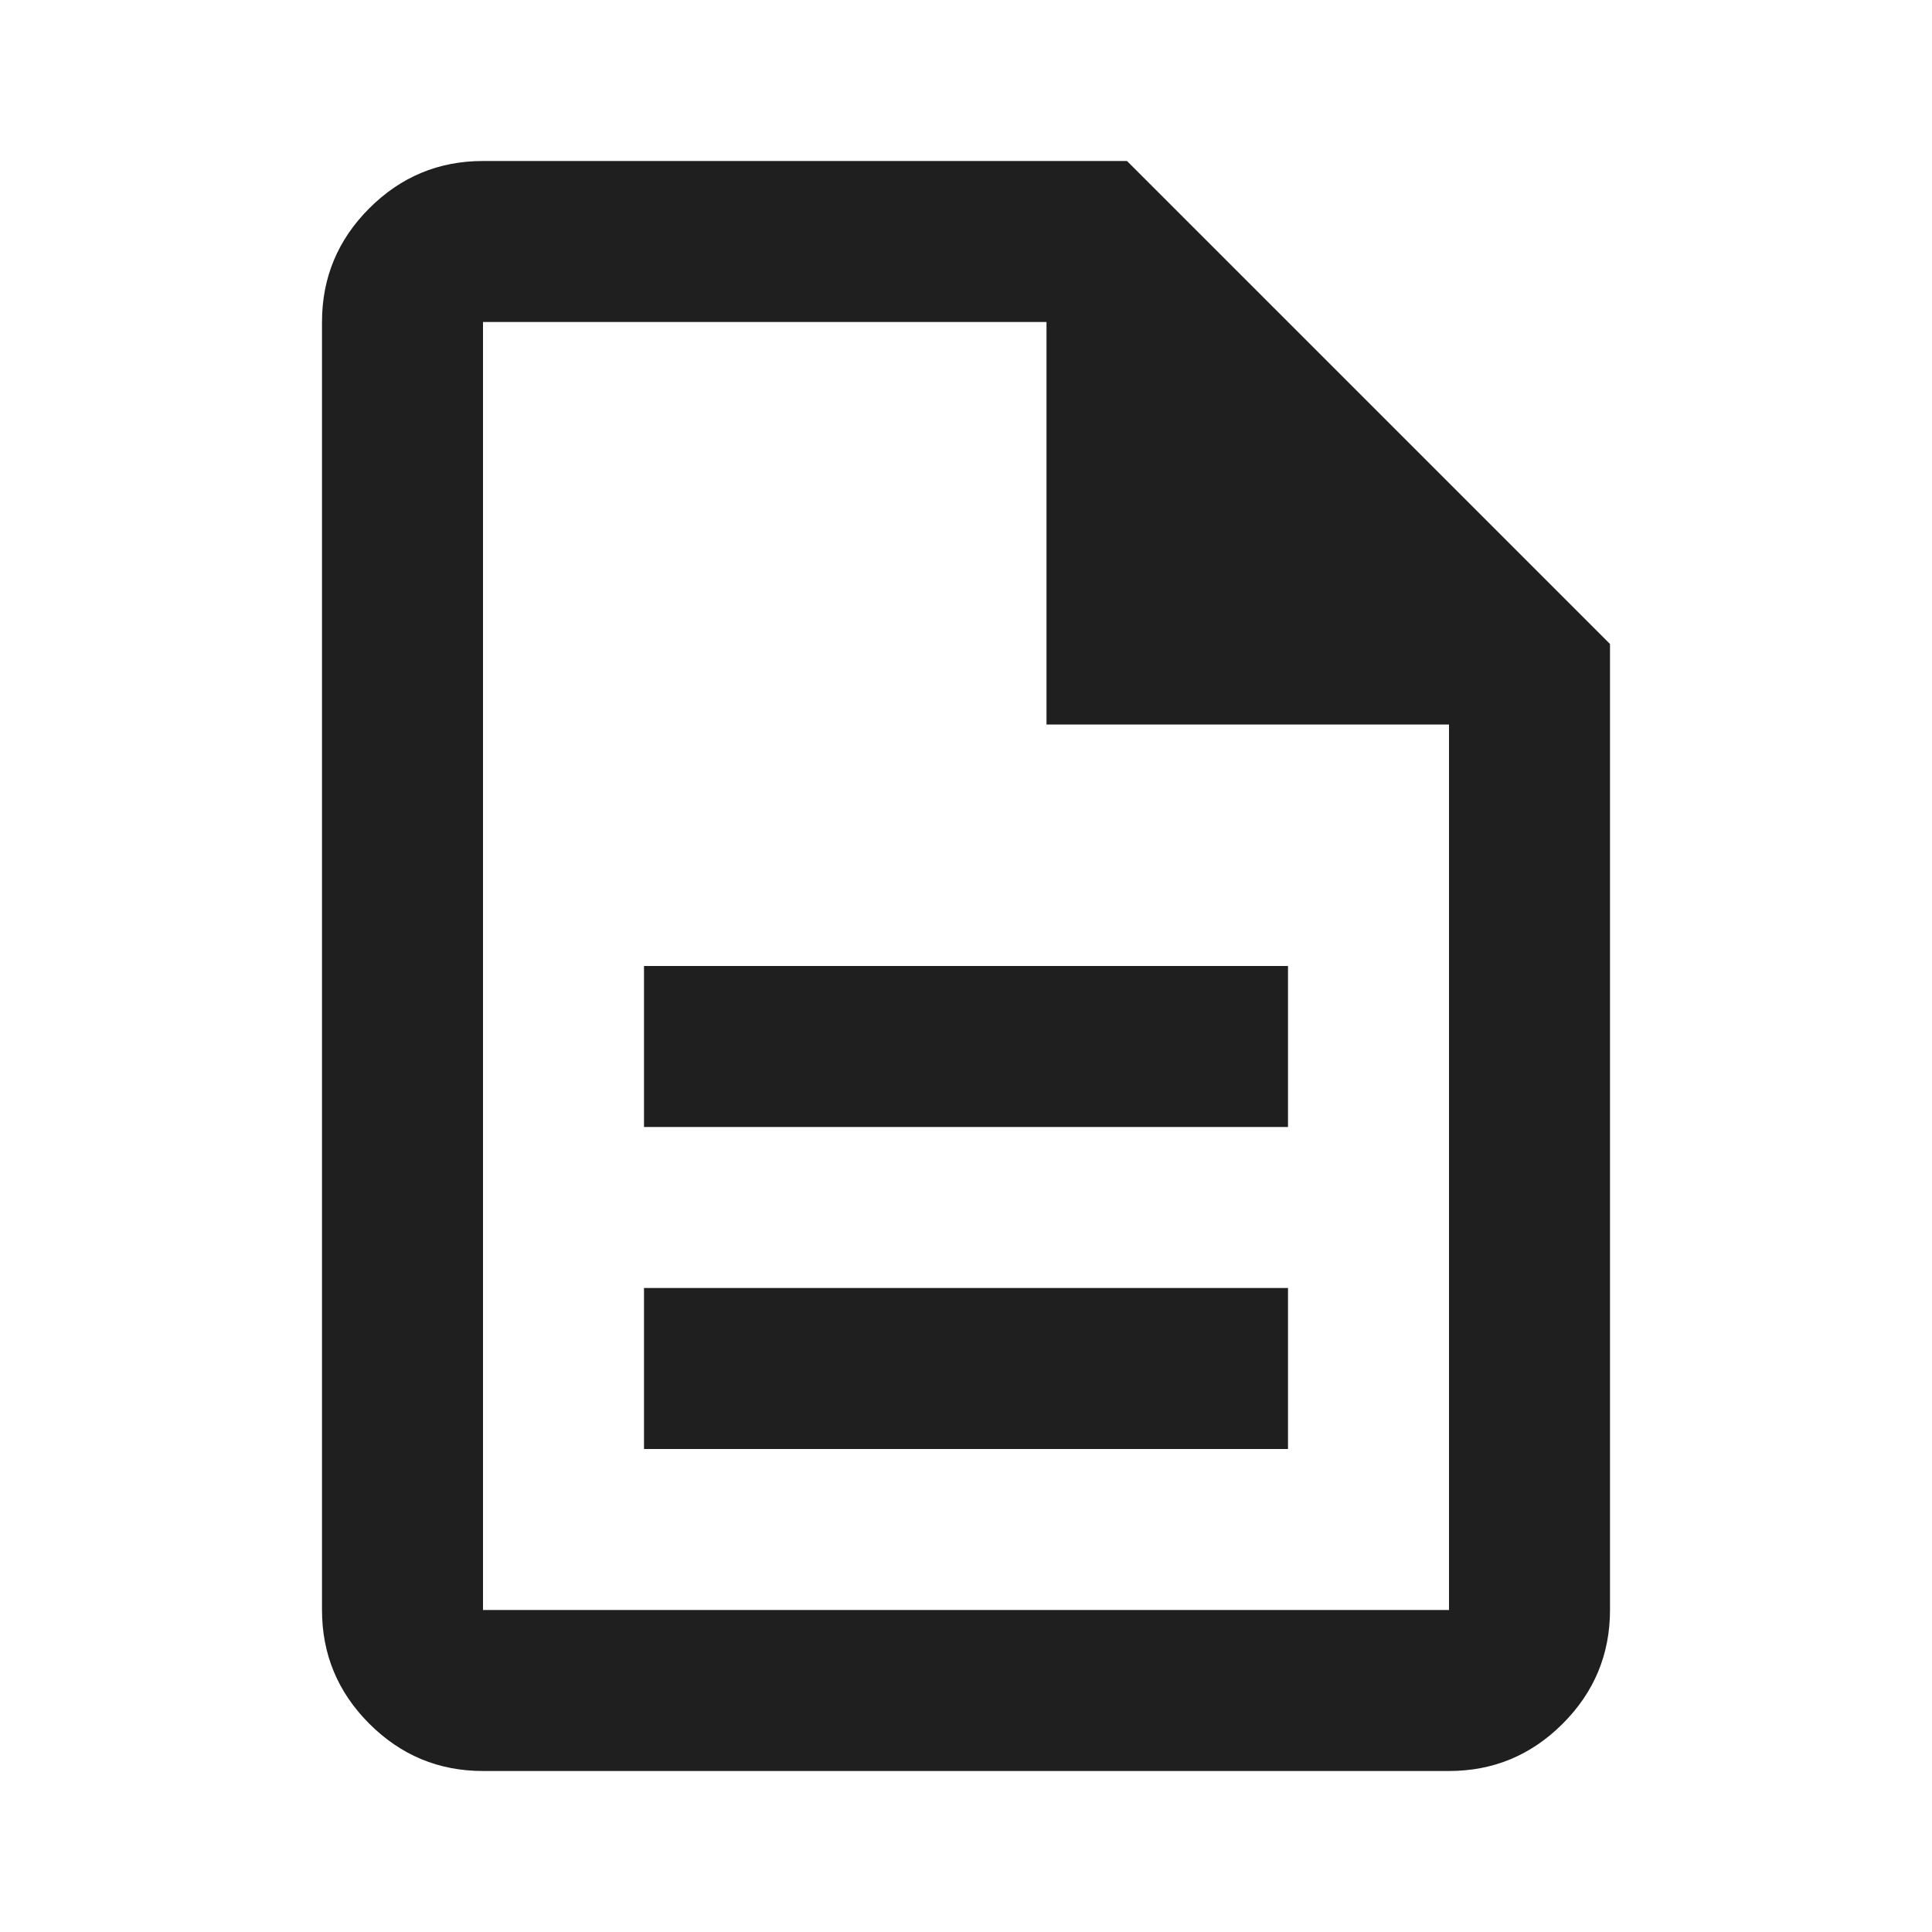
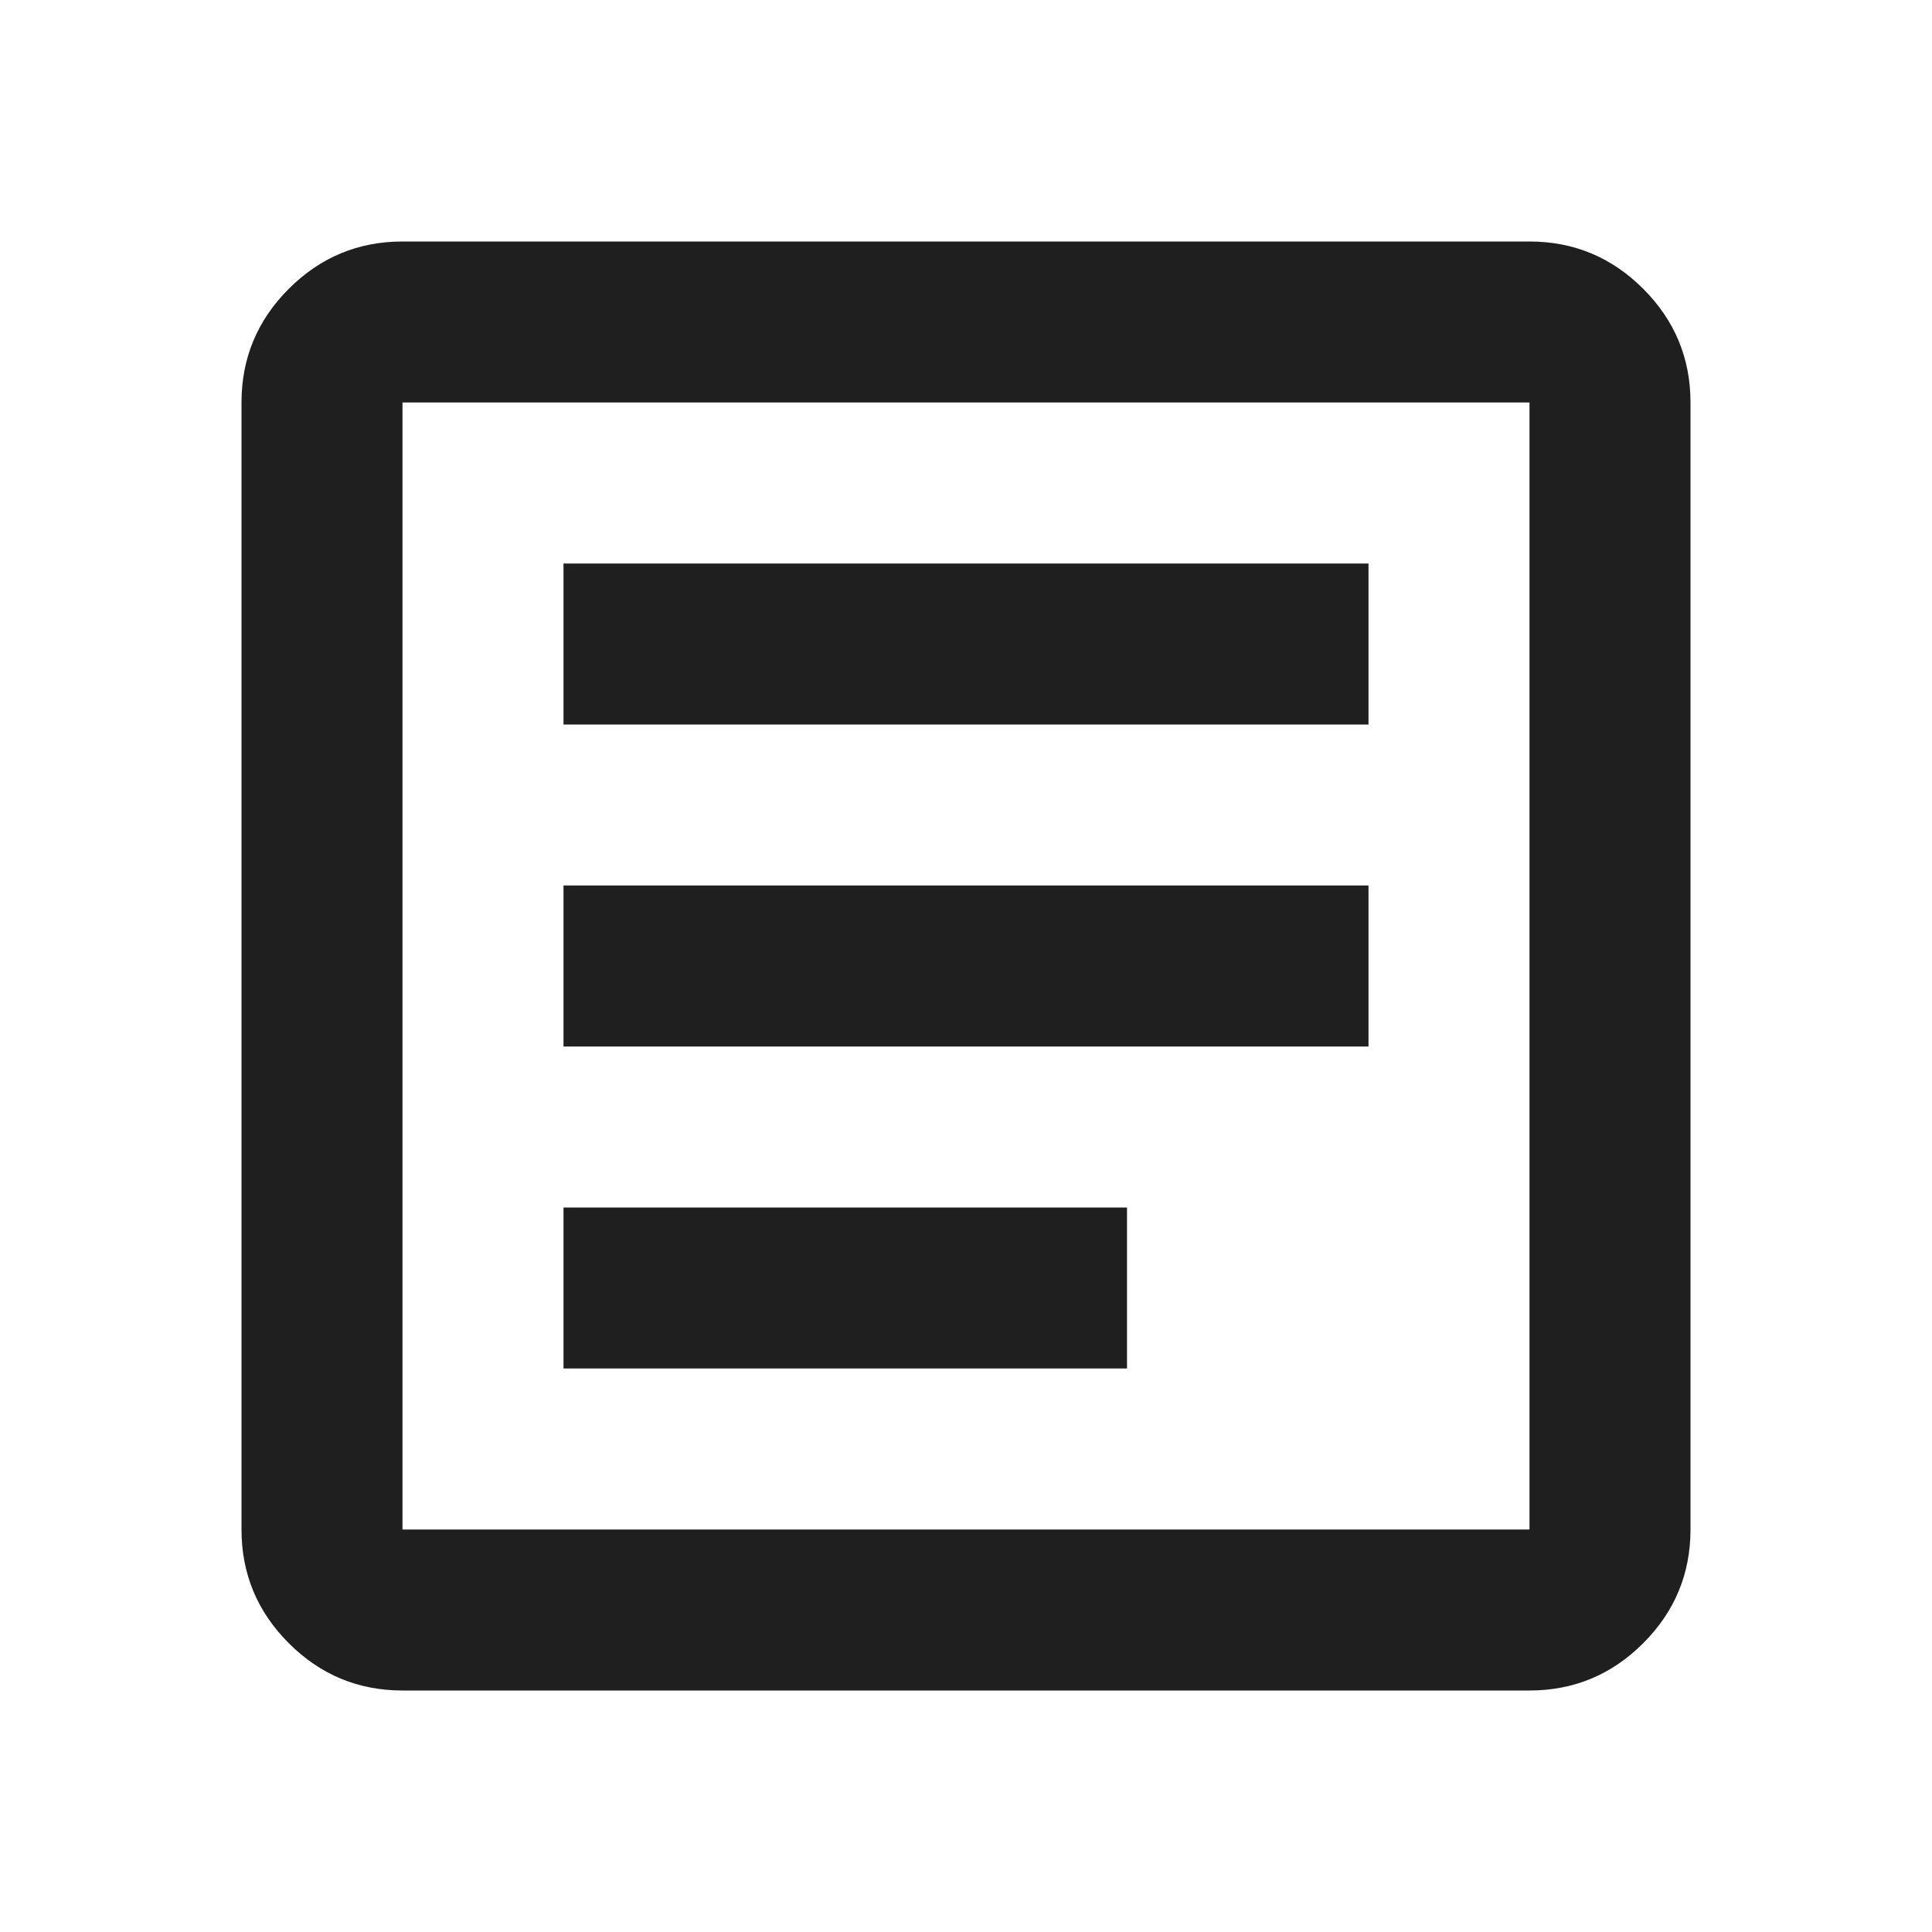
<svg xmlns="http://www.w3.org/2000/svg" height="24px" viewBox="0 -960 960 960" width="24px" fill="#1f1f1f">
-   <path d="M320-240h320v-80H320v80Zm0-160h320v-80H320v80ZM240-80q-33 0-56.5-23.5T160-160v-640q0-33 23.5-56.5T240-880h320l240 240v480q0 33-23.5 56.5T720-80H240Zm280-520v-200H240v640h480v-440H520ZM240-800v200-200 640-640Z" />
+   <path d="M280-280h280v-80H280v80Zm0-160h400v-80H280v80Zm0-160h400v-80H280v80Zm-80 480q-33 0-56.5-23.5T120-200v-560q0-33 23.5-56.5T200-840h560q33 0 56.5 23.5T840-760v560q0 33-23.5 56.5T760-120H200Zm0-80h560v-560H200v560Zm0-560v560-560Z" />
</svg>
